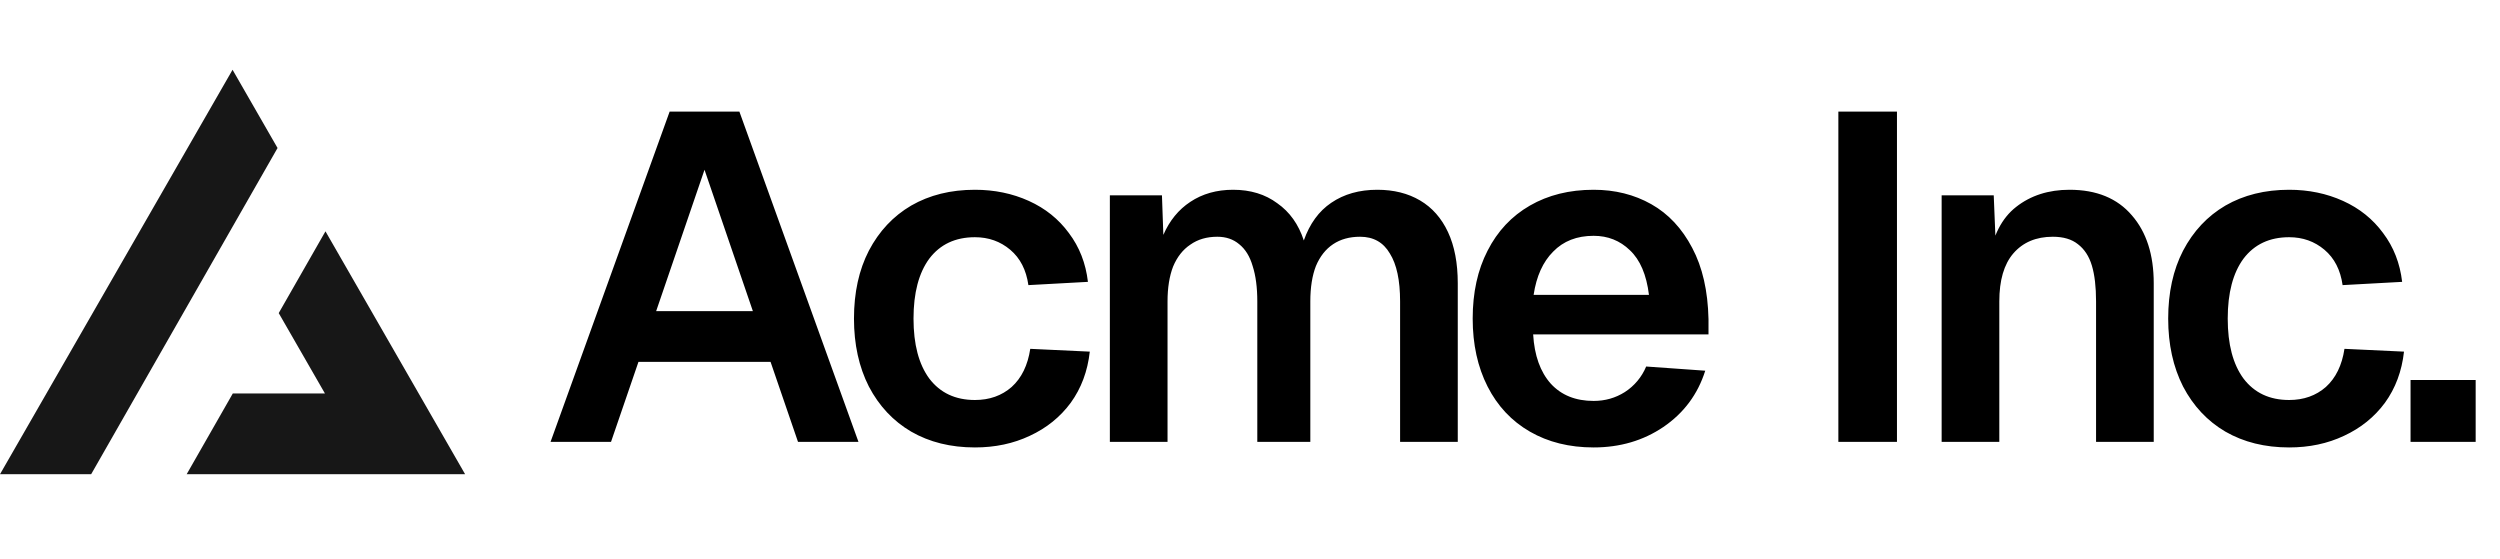
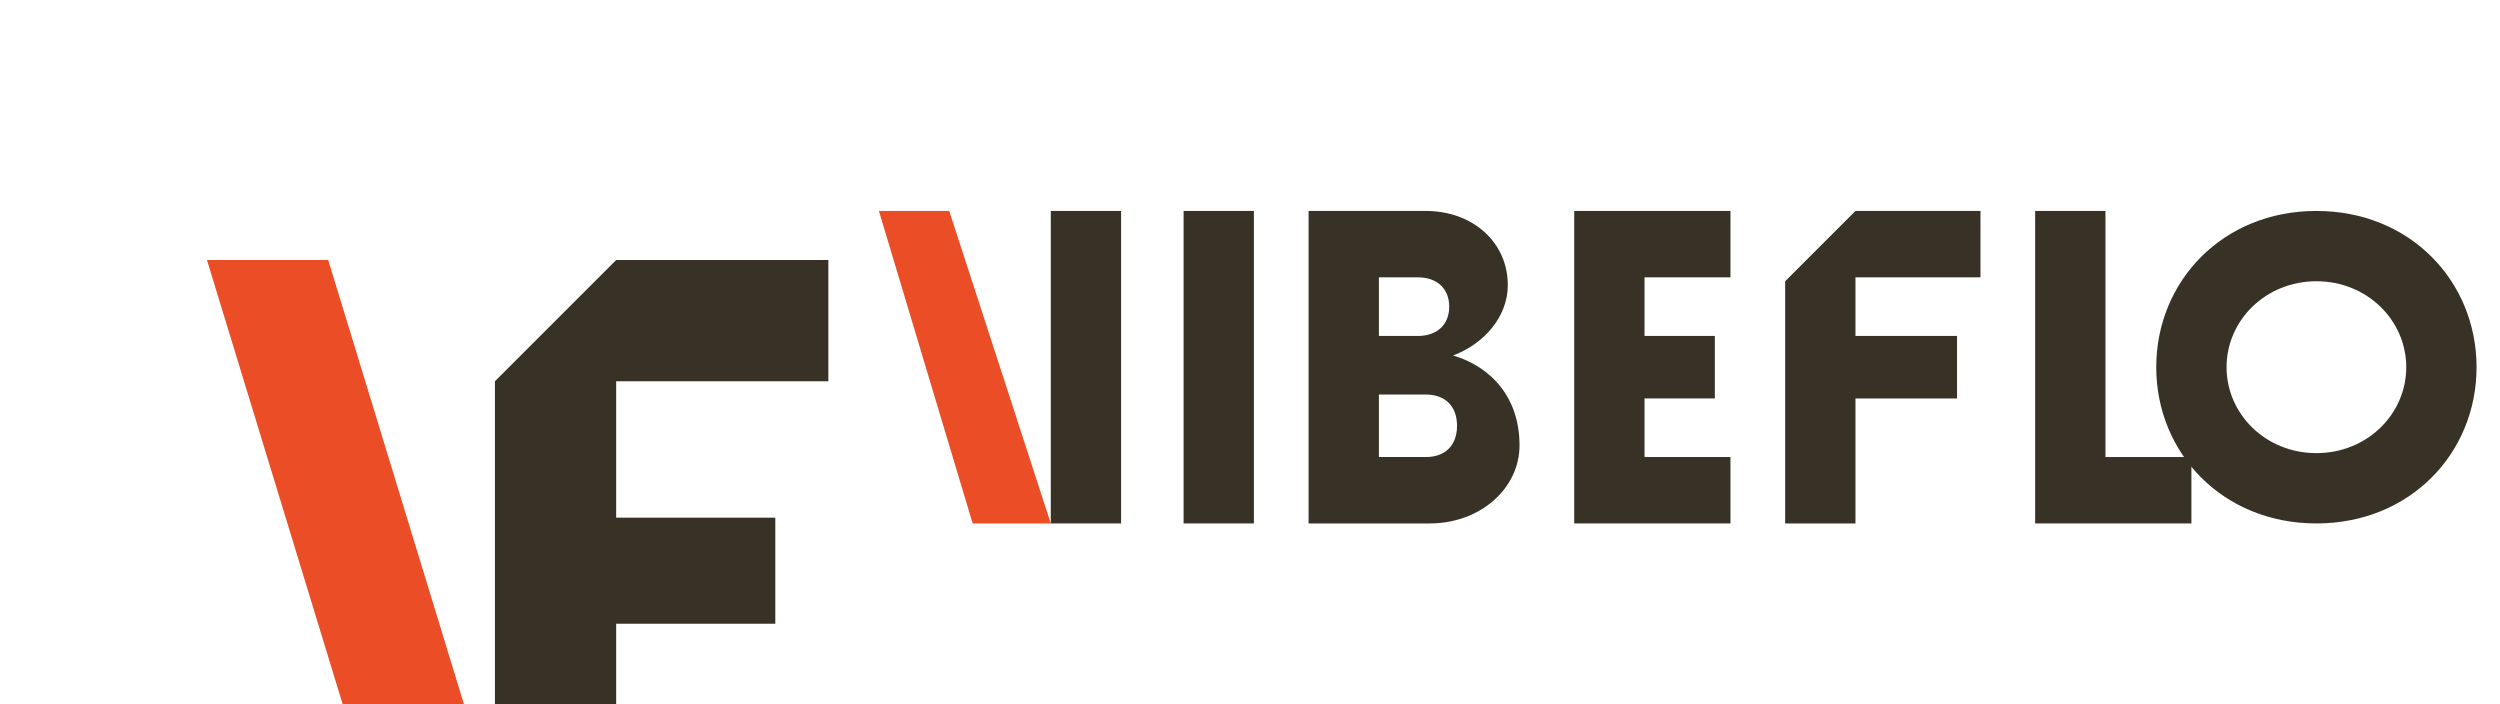
- <svg xmlns="http://www.w3.org/2000/svg" width="215" height="48" fill="none">
-   <path fill="#000" d="M57.588 9.6h6L73.828 38h-5.2l-2.36-6.88h-11.36L52.548 38h-5.2l10.24-28.4Zm7.16 17.16-4.16-12.16-4.16 12.16h8.32Zm23.694-2.24c-.186-1.307-.706-2.32-1.56-3.04-.853-.72-1.866-1.08-3.04-1.08-1.68 0-2.986.613-3.92 1.84-.906 1.227-1.36 2.947-1.36 5.16s.454 3.933 1.36 5.16c.934 1.227 2.24 1.84 3.92 1.84 1.254 0 2.307-.373 3.16-1.12.854-.773 1.387-1.867 1.6-3.28l5.12.24c-.186 1.68-.733 3.147-1.64 4.4-.906 1.227-2.08 2.173-3.52 2.84-1.413.667-2.986 1-4.72 1-2.08 0-3.906-.453-5.48-1.36-1.546-.907-2.76-2.2-3.64-3.88-.853-1.68-1.28-3.627-1.28-5.84 0-2.24.427-4.187 1.28-5.84.88-1.68 2.094-2.973 3.64-3.88 1.574-.907 3.4-1.36 5.48-1.36 1.68 0 3.227.32 4.64.96 1.414.64 2.56 1.56 3.44 2.76.907 1.2 1.454 2.6 1.64 4.2l-5.12.28Zm11.486-7.72.12 3.4c.534-1.227 1.307-2.173 2.32-2.84 1.04-.693 2.267-1.04 3.68-1.04 1.494 0 2.76.387 3.8 1.16 1.067.747 1.827 1.813 2.28 3.2.507-1.44 1.294-2.52 2.36-3.24 1.094-.747 2.414-1.12 3.96-1.12 1.414 0 2.64.307 3.68.92s1.84 1.52 2.4 2.72c.56 1.2.84 2.667.84 4.4V38h-4.96V25.92c0-1.813-.293-3.187-.88-4.12-.56-.96-1.413-1.44-2.56-1.44-.906 0-1.68.213-2.32.64-.64.427-1.133 1.053-1.48 1.88-.32.827-.48 1.84-.48 3.04V38h-4.56V25.92c0-1.2-.133-2.213-.4-3.04-.24-.827-.626-1.453-1.16-1.88-.506-.427-1.133-.64-1.88-.64-.906 0-1.68.227-2.32.68-.64.427-1.133 1.053-1.48 1.88-.32.827-.48 1.827-.48 3V38h-4.96V16.8h4.48Zm26.723 10.6c0-2.24.427-4.187 1.28-5.84.854-1.68 2.067-2.973 3.64-3.88 1.574-.907 3.4-1.36 5.48-1.36 1.84 0 3.494.413 4.96 1.24 1.467.827 2.64 2.08 3.52 3.76.88 1.653 1.347 3.693 1.4 6.12v1.32h-15.08c.107 1.813.614 3.227 1.52 4.24.907.987 2.134 1.48 3.68 1.48.987 0 1.88-.253 2.68-.76a4.803 4.803 0 0 0 1.84-2.2l5.08.36c-.64 2.027-1.84 3.64-3.6 4.84-1.733 1.173-3.733 1.76-6 1.76-2.08 0-3.906-.453-5.48-1.36-1.573-.907-2.786-2.2-3.64-3.88-.853-1.68-1.28-3.627-1.28-5.84Zm15.16-2.04c-.213-1.733-.76-3.013-1.64-3.84-.853-.827-1.893-1.24-3.12-1.24-1.44 0-2.6.453-3.48 1.36-.88.88-1.44 2.12-1.68 3.72h9.92ZM163.139 9.6V38h-5.04V9.6h5.04Zm8.322 7.2.24 5.88-.64-.36c.32-2.053 1.094-3.56 2.32-4.52 1.254-.987 2.787-1.48 4.6-1.48 2.32 0 4.107.733 5.36 2.2 1.254 1.44 1.88 3.387 1.88 5.84V38h-4.96V25.92c0-1.253-.12-2.28-.36-3.08-.24-.8-.64-1.413-1.2-1.84-.533-.427-1.253-.64-2.16-.64-1.44 0-2.573.48-3.4 1.44-.8.933-1.2 2.307-1.2 4.12V38h-4.96V16.8h4.48Zm30.003 7.72c-.186-1.307-.706-2.32-1.56-3.04-.853-.72-1.866-1.08-3.04-1.08-1.68 0-2.986.613-3.92 1.84-.906 1.227-1.36 2.947-1.36 5.16s.454 3.933 1.36 5.16c.934 1.227 2.24 1.84 3.92 1.84 1.254 0 2.307-.373 3.16-1.12.854-.773 1.387-1.867 1.6-3.28l5.12.24c-.186 1.68-.733 3.147-1.64 4.4-.906 1.227-2.08 2.173-3.52 2.84-1.413.667-2.986 1-4.72 1-2.08 0-3.906-.453-5.48-1.36-1.546-.907-2.76-2.2-3.64-3.88-.853-1.68-1.28-3.627-1.28-5.84 0-2.24.427-4.187 1.28-5.84.88-1.68 2.094-2.973 3.64-3.88 1.574-.907 3.4-1.36 5.48-1.36 1.68 0 3.227.32 4.64.96 1.414.64 2.56 1.56 3.44 2.76.907 1.2 1.454 2.6 1.64 4.2l-5.12.28Zm11.443 8.16V38h-5.6v-5.32h5.6Z" />
-   <path fill="#171717" fill-rule="evenodd" d="m7.839 40.783 16.03-28.054L20 6 0 40.783h7.839Zm8.214 0H40L27.99 19.894l-4.02 7.032 3.976 6.914H20.02l-3.967 6.943Z" clip-rule="evenodd" />
+ <svg xmlns="http://www.w3.org/2000/svg" viewBox="0 0 640 180" width="100%" height="100%" fill="none">
+   <g transform="translate(20, 20) scale(0.97)">
+     <path d="M34 48H66L110 192H78L34 48Z" fill="#EB4D26" />
+     <path d="M110 192V80L142 48H198V80H142V116H184V144H142V192H110Z" fill="#383226" />
+   </g>
+   <g transform="translate(225, 54)" fill="#383226">
+     <path d="M0 0H18L44 80H24L0 0Z" fill="#EB4D26" />
+     <path d="M44 80V0H62V80H44Z" fill="#383226" />
+     <rect x="78" y="0" width="18" height="80" />
+     <path d="M110 0H140C152 0 161 8 161 19C161 27 155 34 147 37C157 40 164 48 164 60C164 71 154 80 141 80H110V0ZM128 17V32H138C143 32 146 29 146 24.5C146 20 143 17 138 17H128ZM128 47V63H140C145 63 148 60 148 55C148 50 145 47 140 47H128Z" />
+     <path d="M178 0H218V17H196V32H214V48H196V63H218V80H178V0Z" />
+     <path d="M232 80V18L250 0H282V17H250V32H276V48H250V80H232Z" />
+     <path d="M296 0H314V63H336V80H296V0Z" />
+     <path d="M368 0C392 0 409 18 409 40C409 62 392 80 368 80C344 80 327 62 327 40C327 18 344 0 368 0ZM368 18C355 18 345 28 345 40C345 52 355 62 368 62C381 62 391 52 391 40C391 28 381 18 368 18Z" />
+     <path d="M422 0H440L451 49L462 0H480L491 49L502 0H520L501 80H483L471 31L459 80H441L422 0Z" />
+   </g>
</svg>
